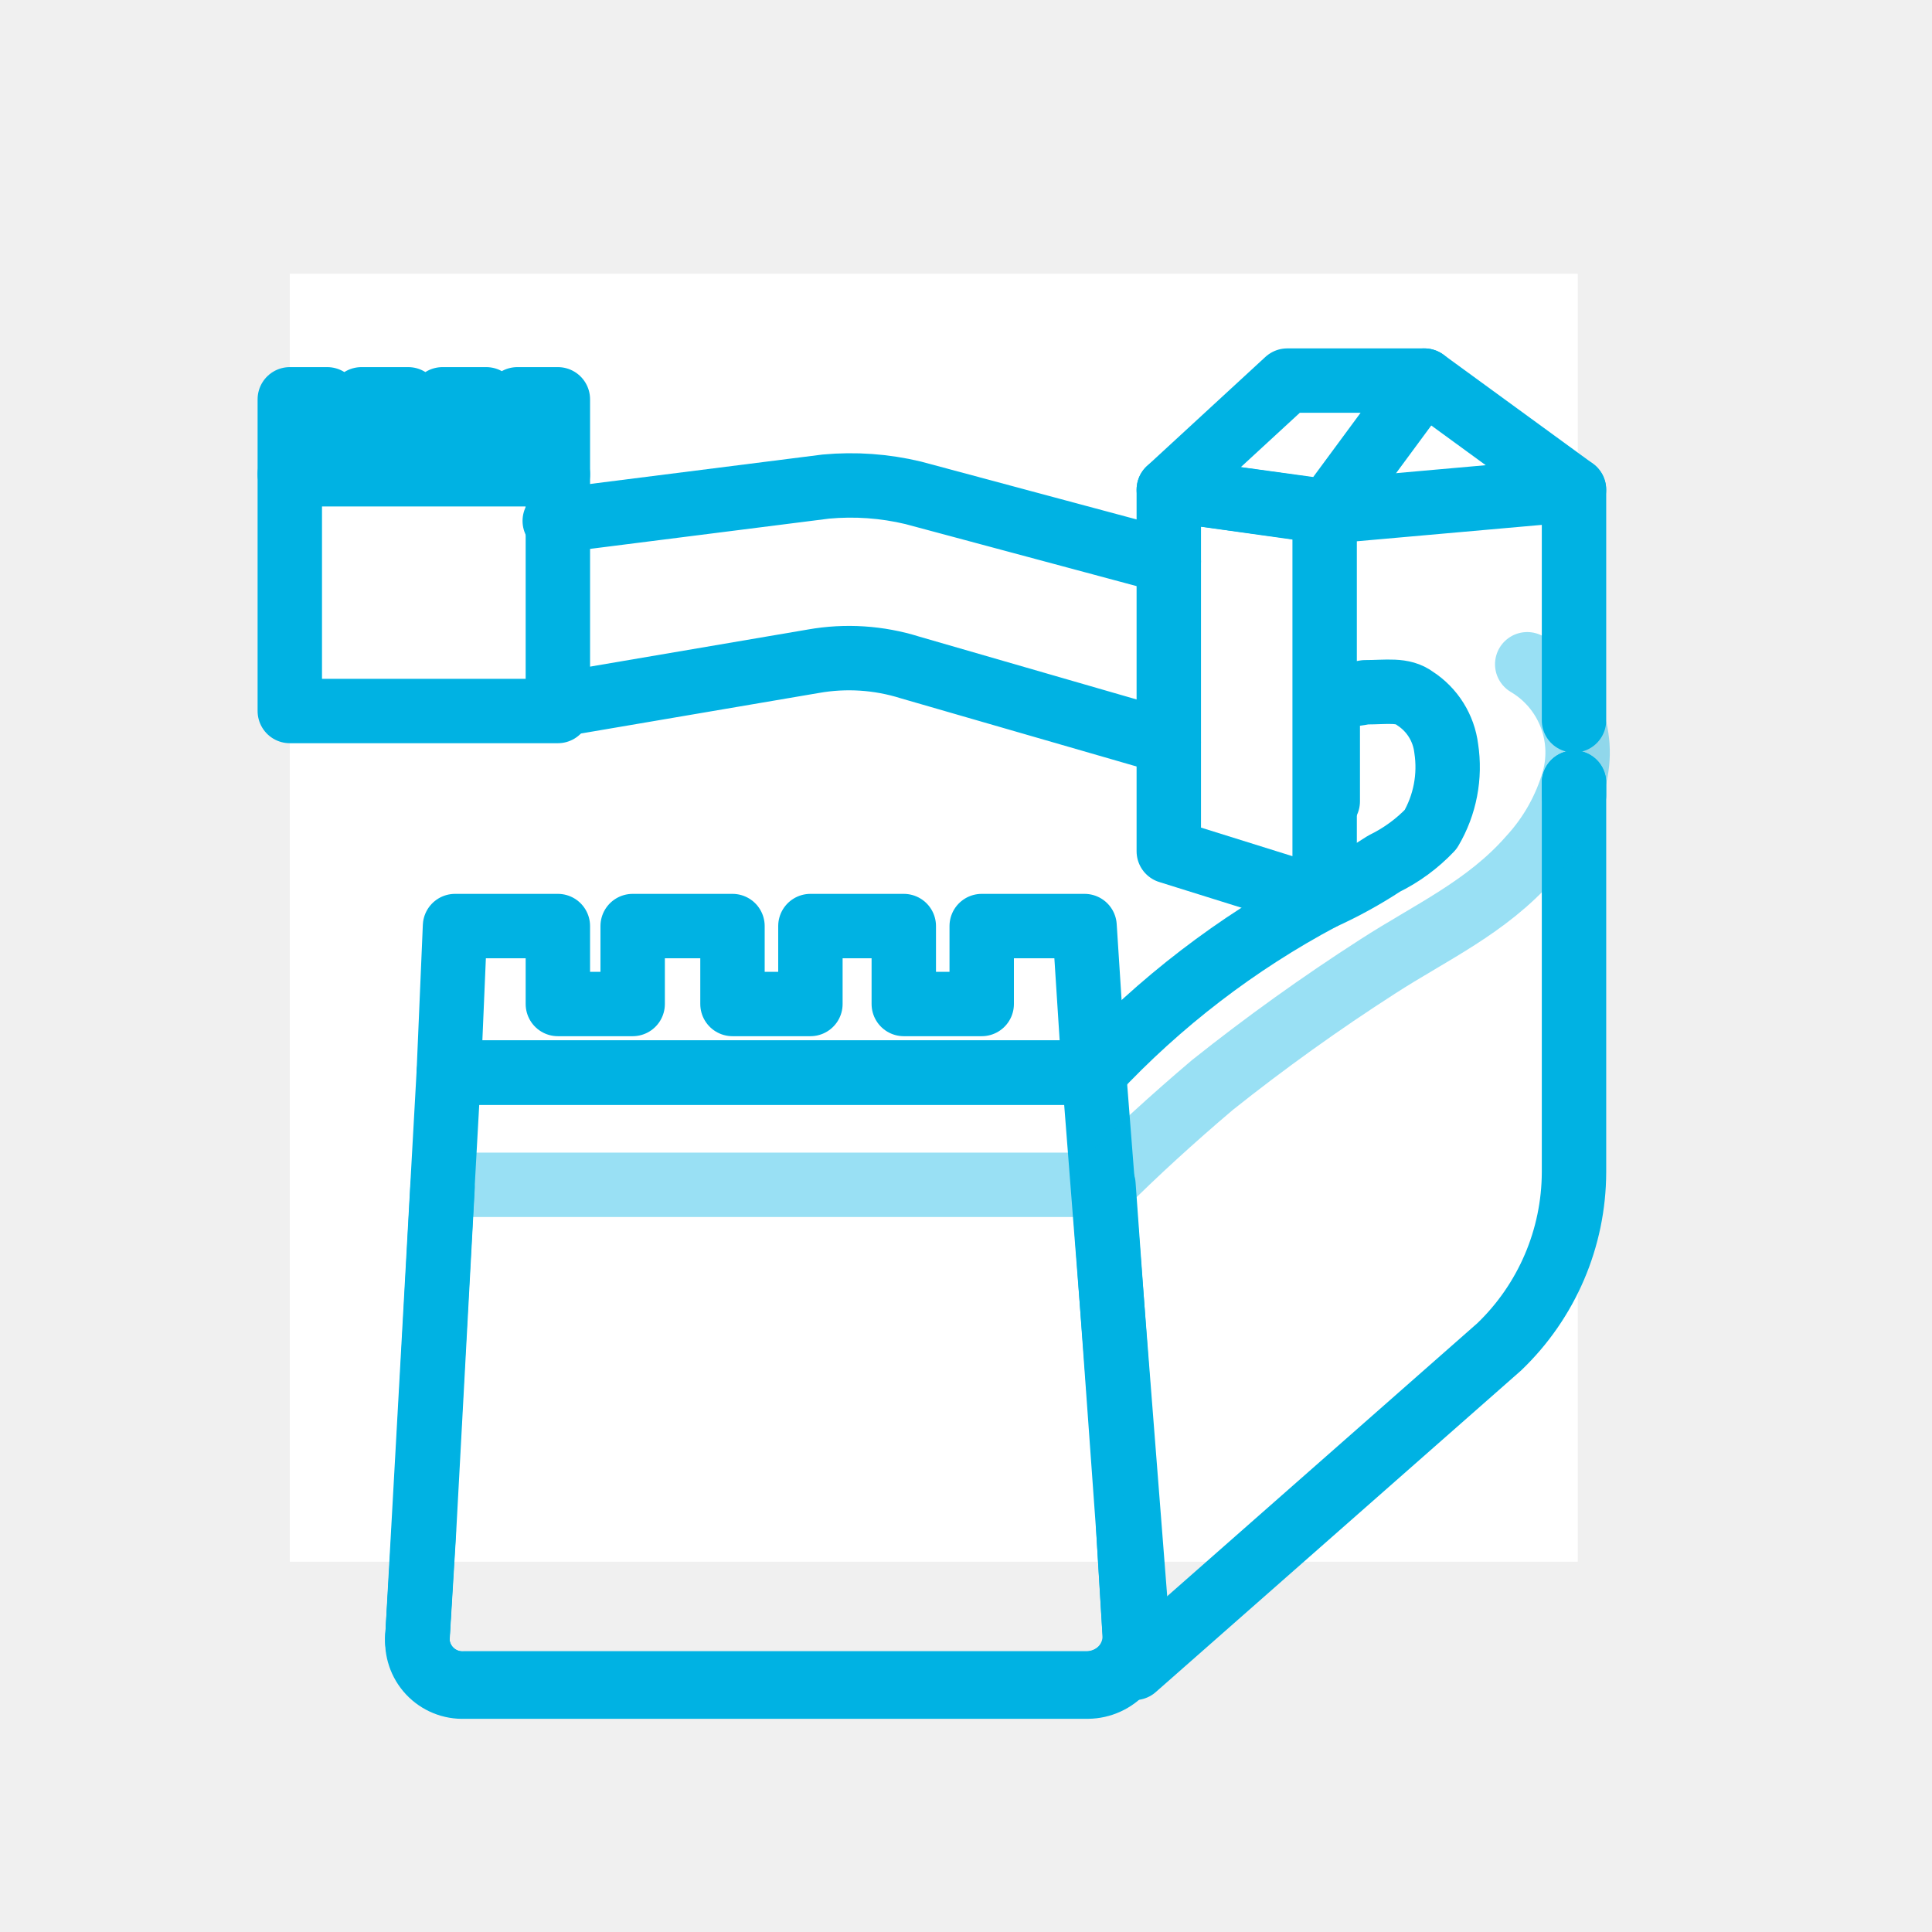
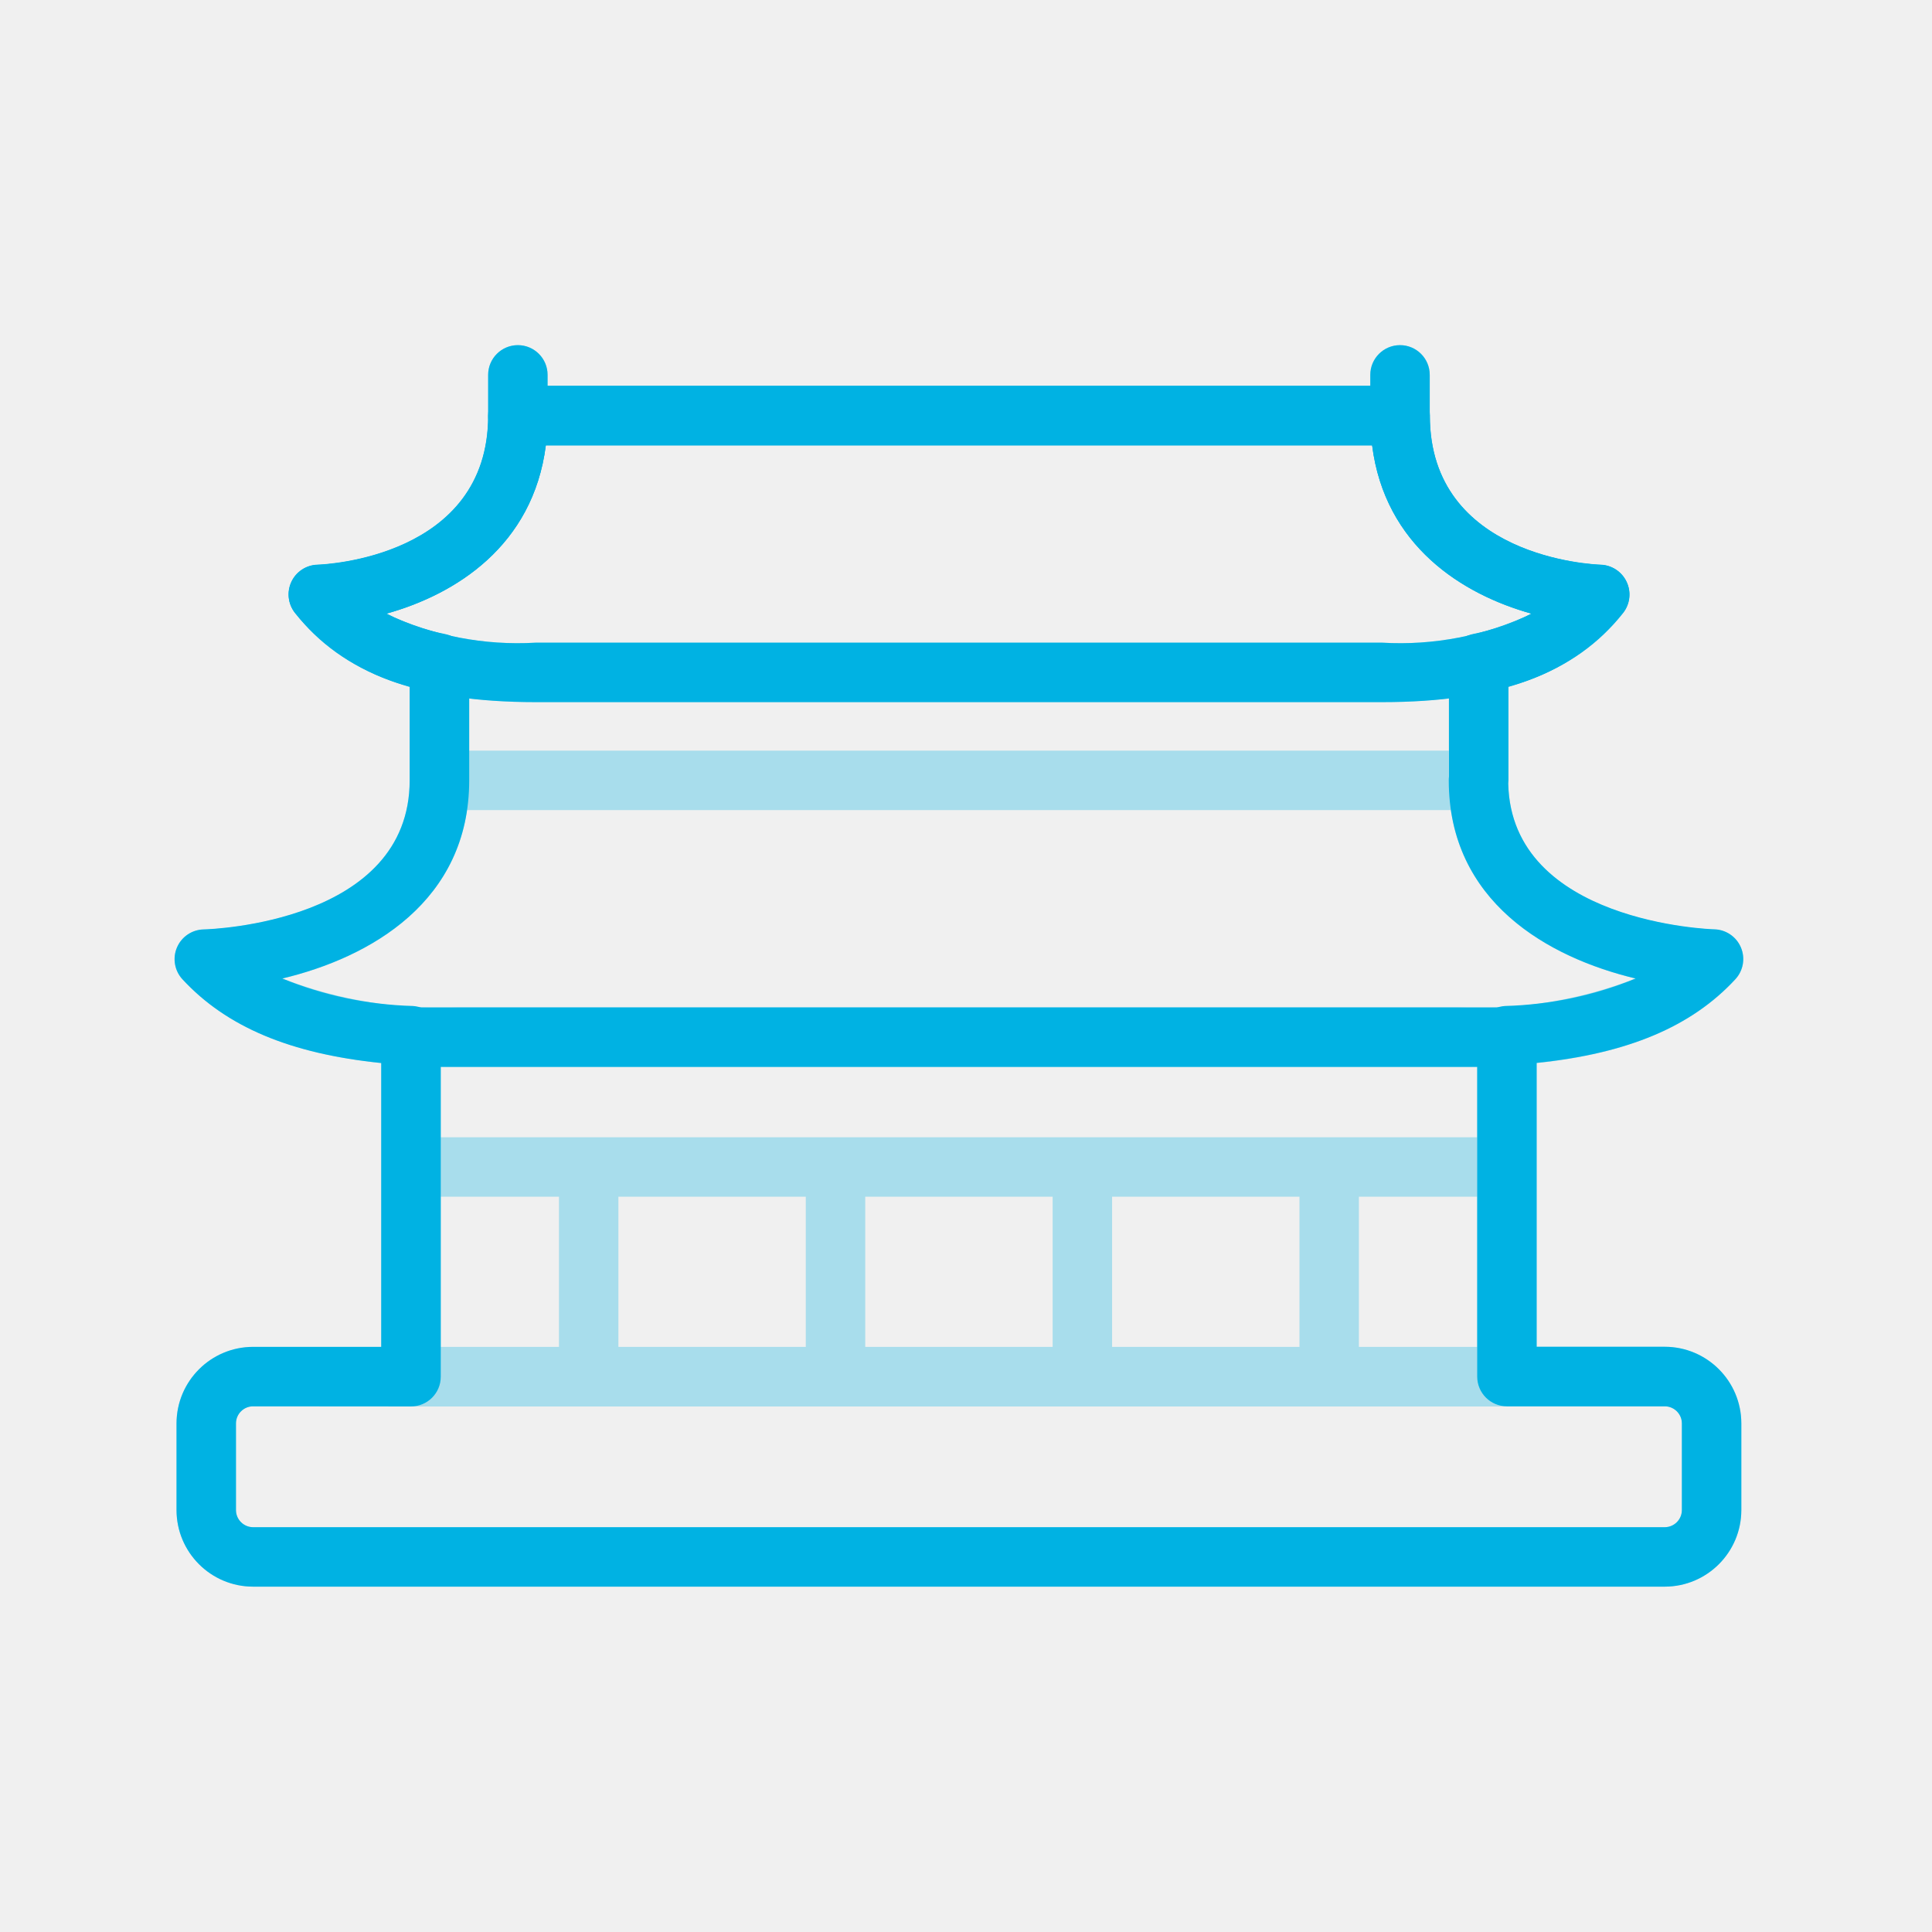
- <svg xmlns="http://www.w3.org/2000/svg" width="60" height="60" viewBox="0 0 60 60">
-   <g id="ico-china" transform="translate(-2613 -1238)">
-     <rect id="Rectangle_2675" data-name="Rectangle 2675" width="60" height="60" transform="translate(2613 1238)" fill="none" />
-     <g id="Symbol_321_1" data-name="Symbol 321 – 1" transform="translate(-269 -131.5)">
-       <rect id="Rectangle_2665" data-name="Rectangle 2665" width="40" height="40" transform="translate(2891 1378)" fill="#fff" />
-       <g id="Group_3290" data-name="Group 3290" transform="translate(90 101.57)">
-         <path id="Path_1961" data-name="Path 1961" d="M29.2,24.3V35.529l4.646,1.452a.338.338,0,0,0,.194-.1V24.978Z" transform="translate(2799.098 1258.838)" fill="none" stroke="#00b2e3" stroke-linecap="round" stroke-linejoin="round" stroke-miterlimit="10" stroke-width="2" />
-         <path id="Path_1962" data-name="Path 1962" d="M1,25.446v5.711H9.325V25.446h0V23.8H1v1.646" transform="translate(2800 1258.854)" fill="none" stroke="#00b2e3" stroke-linecap="round" stroke-linejoin="round" stroke-miterlimit="10" stroke-width="2" />
-         <path id="Path_1963" data-name="Path 1963" d="M34.137,24.866l3-4.066H32.878L29.2,24.188Z" transform="translate(2799.098 1258.95)" fill="none" stroke="#00b2e3" stroke-linecap="round" stroke-linejoin="round" stroke-miterlimit="10" stroke-width="2" />
-         <line id="Line_1534" data-name="Line 1534" x2="4.646" y2="3.388" transform="translate(2836.235 1279.75)" fill="none" stroke="#00b2e3" stroke-linecap="round" stroke-linejoin="round" stroke-miterlimit="10" stroke-width="2" />
-         <path id="Path_1964" data-name="Path 1964" d="M34.294,34.187V30.993c.29-.1.678-.1,1.162-.194.678,0,1.162-.1,1.549.194a2.16,2.16,0,0,1,.968,1.549,3.812,3.812,0,0,1-.484,2.517,5.053,5.053,0,0,1-1.452,1.065A13.979,13.979,0,0,1,34.1,37.188" transform="translate(2798.941 1258.63)" fill="none" stroke="#00b2e3" stroke-linecap="round" stroke-linejoin="round" stroke-miterlimit="10" stroke-width="2" />
-         <path id="Path_1965" data-name="Path 1965" d="M33.866,37.4A27.073,27.073,0,0,0,26.8,42.821" transform="translate(2799.175 1258.419)" fill="none" stroke="#00b2e3" stroke-linecap="round" stroke-linejoin="round" stroke-miterlimit="10" stroke-width="2" />
-         <path id="Path_1966" data-name="Path 1966" d="M28.57,26.522l-7.938-2.13a8.351,8.351,0,0,0-2.71-.194L9.5,25.264" transform="translate(2799.728 1258.843)" fill="none" stroke="#00b2e3" stroke-linecap="round" stroke-linejoin="round" stroke-miterlimit="10" stroke-width="2" />
-         <path id="Path_1967" data-name="Path 1967" d="M9.6,31.152,17.538,29.8a6.331,6.331,0,0,1,3,.194l8.034,2.323" transform="translate(2799.725 1258.665)" fill="none" stroke="#00b2e3" stroke-linecap="round" stroke-linejoin="round" stroke-miterlimit="10" stroke-width="2" />
-         <path id="Path_1968" data-name="Path 1968" d="M25.912,61.973H6.552A1.4,1.4,0,0,1,5.1,60.424L6.068,43H26.105L27.46,60.327A1.613,1.613,0,0,1,25.912,61.973Z" transform="translate(2799.869 1258.24)" fill="none" stroke="#00b2e3" stroke-linecap="round" stroke-linejoin="round" stroke-miterlimit="10" stroke-width="2" />
-         <line id="Line_1535" data-name="Line 1535" y1="0.387" transform="translate(2840.882 1292.237)" fill="none" stroke="#00b2e3" stroke-linecap="round" stroke-linejoin="round" stroke-miterlimit="10" stroke-width="2" />
-         <path id="Path_1969" data-name="Path 1969" d="M34.3,24.978l7.647-.678v7.163" transform="translate(2798.935 1258.838)" fill="none" stroke="#00b2e3" stroke-linecap="round" stroke-linejoin="round" stroke-miterlimit="10" stroke-width="2" />
-         <path id="Path_1970" data-name="Path 1970" d="M26.138,42.85H6.1l.194-4.55H9.488v2.42h2.323V38.3h3.1v2.42h2.42V38.3h2.9v2.42h2.42V38.3h3.194Z" transform="translate(2799.837 1258.39)" fill="none" stroke="#00b2e3" stroke-linecap="round" stroke-linejoin="round" stroke-miterlimit="10" stroke-width="2" />
-         <path id="Path_1971" data-name="Path 1971" d="M41.749,33.7V45.8a7.539,7.539,0,0,1-2.323,5.421L28.1,61.191" transform="translate(2799.133 1258.537)" fill="none" stroke="#00b2e3" stroke-linecap="round" stroke-linejoin="round" stroke-miterlimit="10" stroke-width="2" />
-         <path id="Path_1972" data-name="Path 1972" d="M5.9,46.066H26.422c.968-.968,2.13-2.033,3.388-3.1a62.186,62.186,0,0,1,5.13-3.678c1.646-1.065,3.388-1.839,4.743-3.388a6.011,6.011,0,0,0,1.355-2.42A3.182,3.182,0,0,0,39.586,29.9h0" transform="translate(2799.843 1258.659)" fill="none" stroke="rgba(0,178,227,0.4)" stroke-linecap="round" stroke-linejoin="round" stroke-miterlimit="10" stroke-width="2" />
-         <path id="Path_1973" data-name="Path 1973" d="M26.4,46.6l.774,10.745.194,3.194a1.477,1.477,0,0,1-1.452,1.646H6.552A1.4,1.4,0,0,1,5.1,60.636l.194-3.194L5.874,46.7" transform="translate(2799.869 1258.124)" fill="none" stroke="#00b2e3" stroke-linecap="round" stroke-linejoin="round" stroke-miterlimit="10" stroke-width="2" />
-         <path id="Path_1974" data-name="Path 1974" d="M27.17,57.6l.194,3.194a1.477,1.477,0,0,1-1.452,1.646H6.552A1.4,1.4,0,0,1,5.1,60.891L5.293,57.7" transform="translate(2799.869 1257.772)" fill="none" stroke="#00b2e3" stroke-linecap="round" stroke-linejoin="round" stroke-miterlimit="10" stroke-width="2" />
-         <path id="Path_1975" data-name="Path 1975" d="M9.325,21.4v2.323H1V21.4H2.162v.968H3.226V21.4H4.678v.968H5.743V21.4H7.1v.968h.968V21.4Z" transform="translate(2800 1258.931)" fill="none" stroke="#00b2e3" stroke-linecap="round" stroke-linejoin="round" stroke-miterlimit="10" stroke-width="2" />
+ <svg xmlns="http://www.w3.org/2000/svg" width="65" height="65" viewBox="0 0 65 65">
+   <g id="Group_2481" data-name="Group 2481" transform="translate(-5702 -672.163)">
+     <path id="Path_1448" data-name="Path 1448" d="M1117.811,742.619h-65v-65h65Zm-64-1h63v-63h-63Z" transform="translate(4649.189 -5.456)" fill="none" />
+     <g id="Group_2477" data-name="Group 2477" transform="translate(4649.189 -5.456)">
+       <g id="Group_2476" data-name="Group 2476" opacity="0.3">
+         <path id="Path_1487" data-name="Path 1487" d="M1099.31,701.241h-28.473c-3.92,0-6.495-.954-8.1-3a1,1,0,0,1,.759-1.617c.232-.007,5.743-.244,5.743-5.017a1,1,0,0,1,1-1h29.679a1,1,0,0,1,1,1c0,4.773,5.511,5.01,5.746,5.017a1,1,0,0,1,.756,1.617C1105.805,700.287,1103.23,701.241,1099.31,701.241Zm-33.51-2.973a10.394,10.394,0,0,0,5.037.973h28.473a10.394,10.394,0,0,0,5.037-.973c-2.334-.648-4.942-2.28-5.372-5.665h-27.8C1070.742,695.988,1068.134,697.62,1065.8,698.268Z" fill="#00b2e3" />
+         <path id="Path_1488" data-name="Path 1488" d="M1101.842,713.513h-33.537c-4.526,0-7.5-.935-9.355-2.943a1,1,0,0,1,.709-1.678c.283-.007,6.935-.242,6.935-5.018a1,1,0,0,1,1-1h34.959a1,1,0,0,1,1,1c0,4.8,6.864,5.017,6.933,5.018a1,1,0,0,1,.71,1.678C1109.34,712.578,1106.367,713.513,1101.842,713.513Zm-39.531-2.972a14.767,14.767,0,0,0,5.994.972h33.537a14.768,14.768,0,0,0,5.994-.972c-2.7-.646-5.715-2.277-6.212-5.667h-33.1C1068.025,708.264,1065.009,709.9,1062.311,710.541Z" fill="#00b2e3" />
+         <path id="Path_1489" data-name="Path 1489" d="M1103.51,724.937h-36.873a1,1,0,0,1-1-1V712.513a1,1,0,0,1,1-1h36.873a1,1,0,0,1,1,1v11.424A1,1,0,0,1,1103.51,724.937Zm-35.873-2h34.873v-9.424h-34.873Z" fill="#00b2e3" />
+         <rect id="Rectangle_2052" data-name="Rectangle 2052" width="36.873" height="2" transform="translate(1066.637 715.881)" fill="#00b2e3" />
+         <rect id="Rectangle_2053" data-name="Rectangle 2053" width="2" height="7.056" transform="translate(1071.617 716.881)" fill="#00b2e3" />
+         <rect id="Rectangle_2054" data-name="Rectangle 2054" width="2" height="7.056" transform="translate(1079.921 716.881)" fill="#00b2e3" />
+         <rect id="Rectangle_2055" data-name="Rectangle 2055" width="2" height="7.056" transform="translate(1088.226 716.881)" fill="#00b2e3" />
+         <rect id="Rectangle_2056" data-name="Rectangle 2056" width="2" height="7.056" transform="translate(1096.53 716.881)" fill="#00b2e3" />
+         <rect id="Rectangle_2057" data-name="Rectangle 2057" width="2" height="3.913" transform="translate(1066.594 699.961)" fill="#00b2e3" />
+         <rect id="Rectangle_2058" data-name="Rectangle 2058" width="2" height="3.913" transform="translate(1101.553 699.961)" fill="#00b2e3" />
+         <path id="Path_1490" data-name="Path 1490" d="M1108.819,731h-47.492a2.579,2.579,0,0,1-2.577-2.576v-2.915a2.579,2.579,0,0,1,2.577-2.576h47.492a2.579,2.579,0,0,1,2.577,2.576v2.915A2.579,2.579,0,0,1,1108.819,731Zm-47.492-6.067a.577.577,0,0,0-.577.576v2.915a.578.578,0,0,0,.577.576h47.492a.578.578,0,0,0,.577-.576v-2.915a.577.577,0,0,0-.577-.576Z" fill="#00b2e3" />
+         <path id="Path_1491" data-name="Path 1491" d="M1070.234,692.6a1,1,0,0,1-1-1v-1.369a1,1,0,0,1,2,0V691.6A1,1,0,0,1,1070.234,692.6Z" fill="#00b2e3" />
+         <path id="Path_1492" data-name="Path 1492" d="M1099.913,692.6a1,1,0,0,1-1-1v-1.369a1,1,0,0,1,2,0V691.6A1,1,0,0,1,1099.913,692.6Z" fill="#00b2e3" />
      </g>
+       <path id="Path_1493" data-name="Path 1493" d="M1070.234,692.6a1,1,0,0,1-1-1v-1.369a1,1,0,0,1,2,0V691.6A1,1,0,0,1,1070.234,692.6Z" fill="#00b2e3" />
+       <path id="Path_1494" data-name="Path 1494" d="M1099.913,692.6a1,1,0,0,1-1-1v-1.369a1,1,0,0,1,2,0V691.6A1,1,0,0,1,1099.913,692.6Z" fill="#00b2e3" />
+       <path id="Path_1495" data-name="Path 1495" d="M1108.819,731h-47.492a2.579,2.579,0,0,1-2.577-2.576v-2.915a2.579,2.579,0,0,1,2.577-2.576h4.31v-9.55c-3.069-.313-5.208-1.218-6.687-2.817a1,1,0,0,1,.709-1.678c.283-.007,6.935-.242,6.935-5.018v-3.156a7.28,7.28,0,0,1-3.862-2.481,1,1,0,0,1,.759-1.617c.232-.007,5.743-.244,5.743-5.017a1,1,0,0,1,1-1h29.679a1,1,0,0,1,1,1c0,4.773,5.51,5.01,5.745,5.017a1,1,0,0,1,.756,1.617,7.261,7.261,0,0,1-3.853,2.478v3.159a1.049,1.049,0,0,1-.007.114c.108,4.686,6.863,4.9,6.932,4.9a1,1,0,0,1,.71,1.678c-1.478,1.6-3.617,2.5-6.686,2.817v9.55h4.309a2.579,2.579,0,0,1,2.577,2.576v2.915A2.579,2.579,0,0,1,1108.819,731Zm-47.492-6.067a.577.577,0,0,0-.577.576v2.915a.578.578,0,0,0,.577.576h47.492a.578.578,0,0,0,.577-.576v-2.915a.577.577,0,0,0-.577-.576h-5.309a1,1,0,0,1-1-1V712.464a1,1,0,0,1,.94-1,12.5,12.5,0,0,0,4.391-.924c-2.953-.706-6.288-2.591-6.288-6.668a.882.882,0,0,1,.008-.126v-3.814a1,1,0,0,1,.793-.979,7.312,7.312,0,0,0,1.979-.691c-2.33-.65-4.929-2.282-5.358-5.661h-27.8c-.429,3.379-3.028,5.011-5.359,5.661a7.325,7.325,0,0,0,1.987.693,1,1,0,0,1,.794.979v3.938c0,4.077-3.336,5.962-6.289,6.668a12.529,12.529,0,0,0,4.392.924,1,1,0,0,1,.94,1v11.473a1,1,0,0,1-1,1Z" fill="#00b2e3" />
+       <path id="Path_1496" data-name="Path 1496" d="M1099.31,701.241h-28.473c-3.92,0-6.495-.954-8.1-3a1,1,0,0,1,.759-1.617c.232-.007,5.743-.244,5.743-5.017a1,1,0,0,1,1-1h29.679a1,1,0,0,1,1,1c0,4.773,5.511,5.01,5.746,5.017a1,1,0,0,1,.756,1.617C1105.805,700.287,1103.23,701.241,1099.31,701.241Zm-33.51-2.973a10.394,10.394,0,0,0,5.037.973h28.473a10.394,10.394,0,0,0,5.037-.973c-2.334-.648-4.942-2.28-5.372-5.665h-27.8C1070.742,695.988,1068.134,697.62,1065.8,698.268Z" fill="#00b2e3" />
+       <rect id="Rectangle_2059" data-name="Rectangle 2059" width="36.873" height="2" transform="translate(1066.637 711.513)" fill="#00b2e3" />
    </g>
  </g>
</svg>
